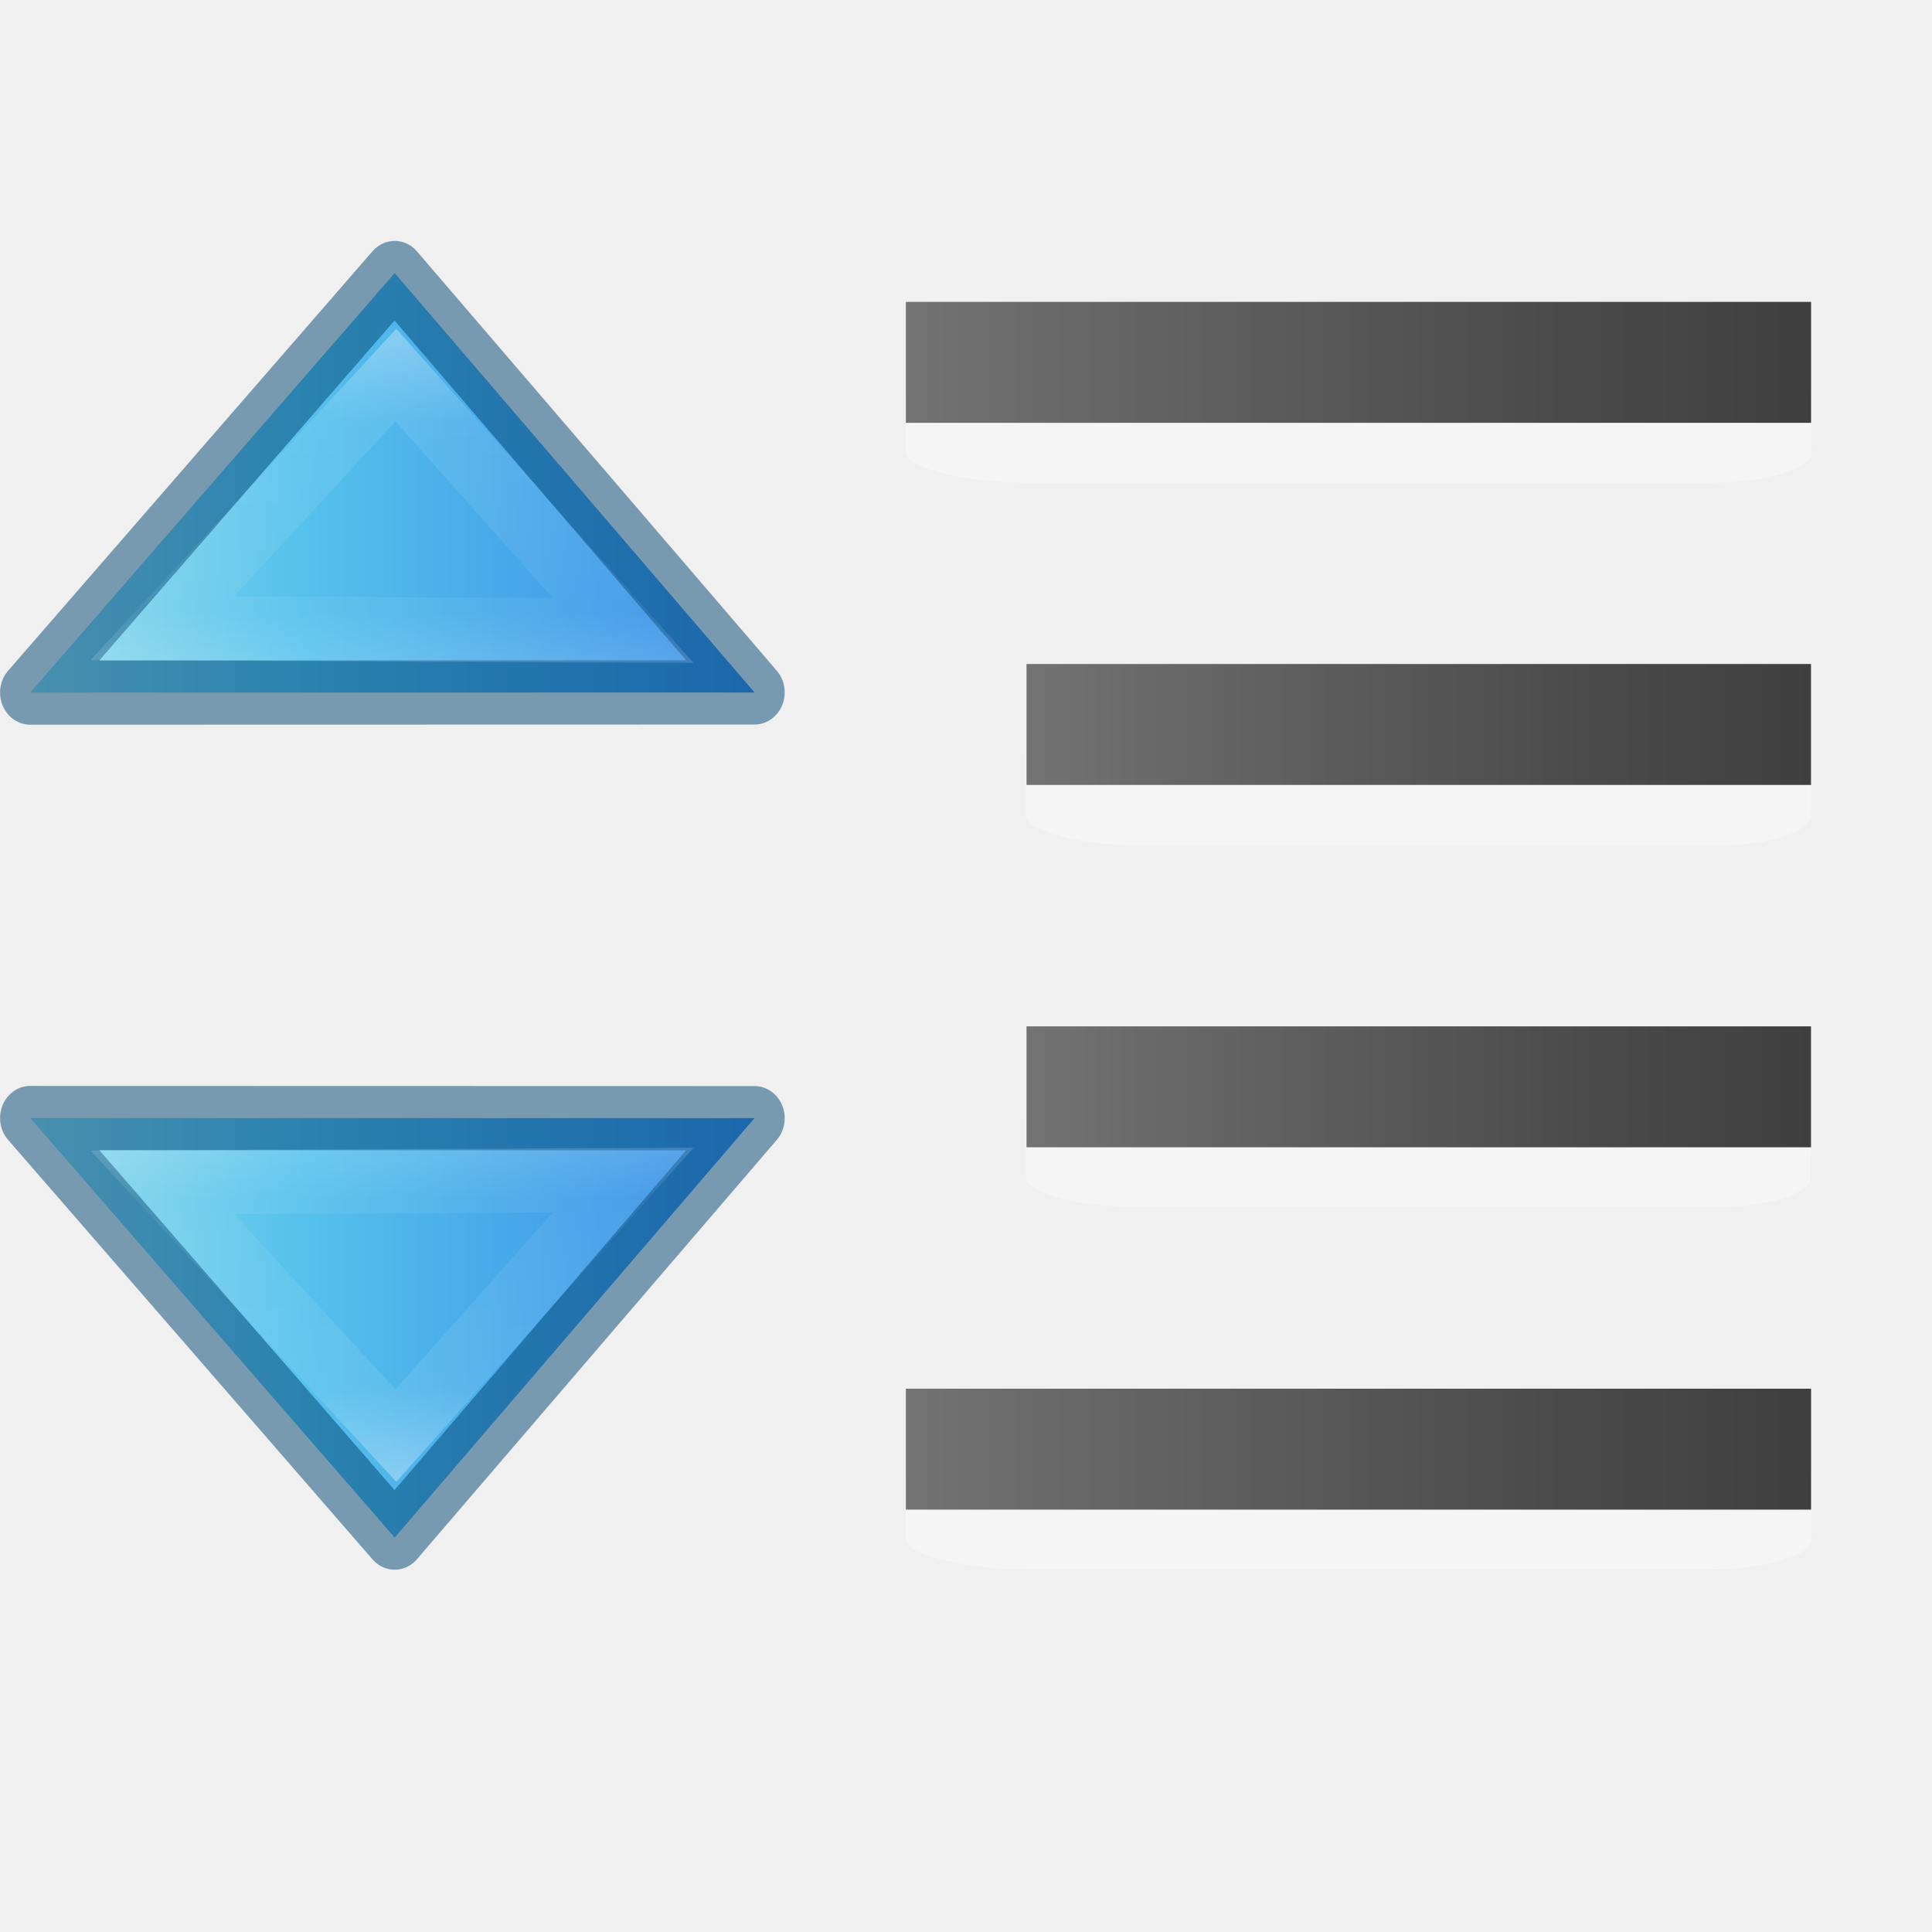
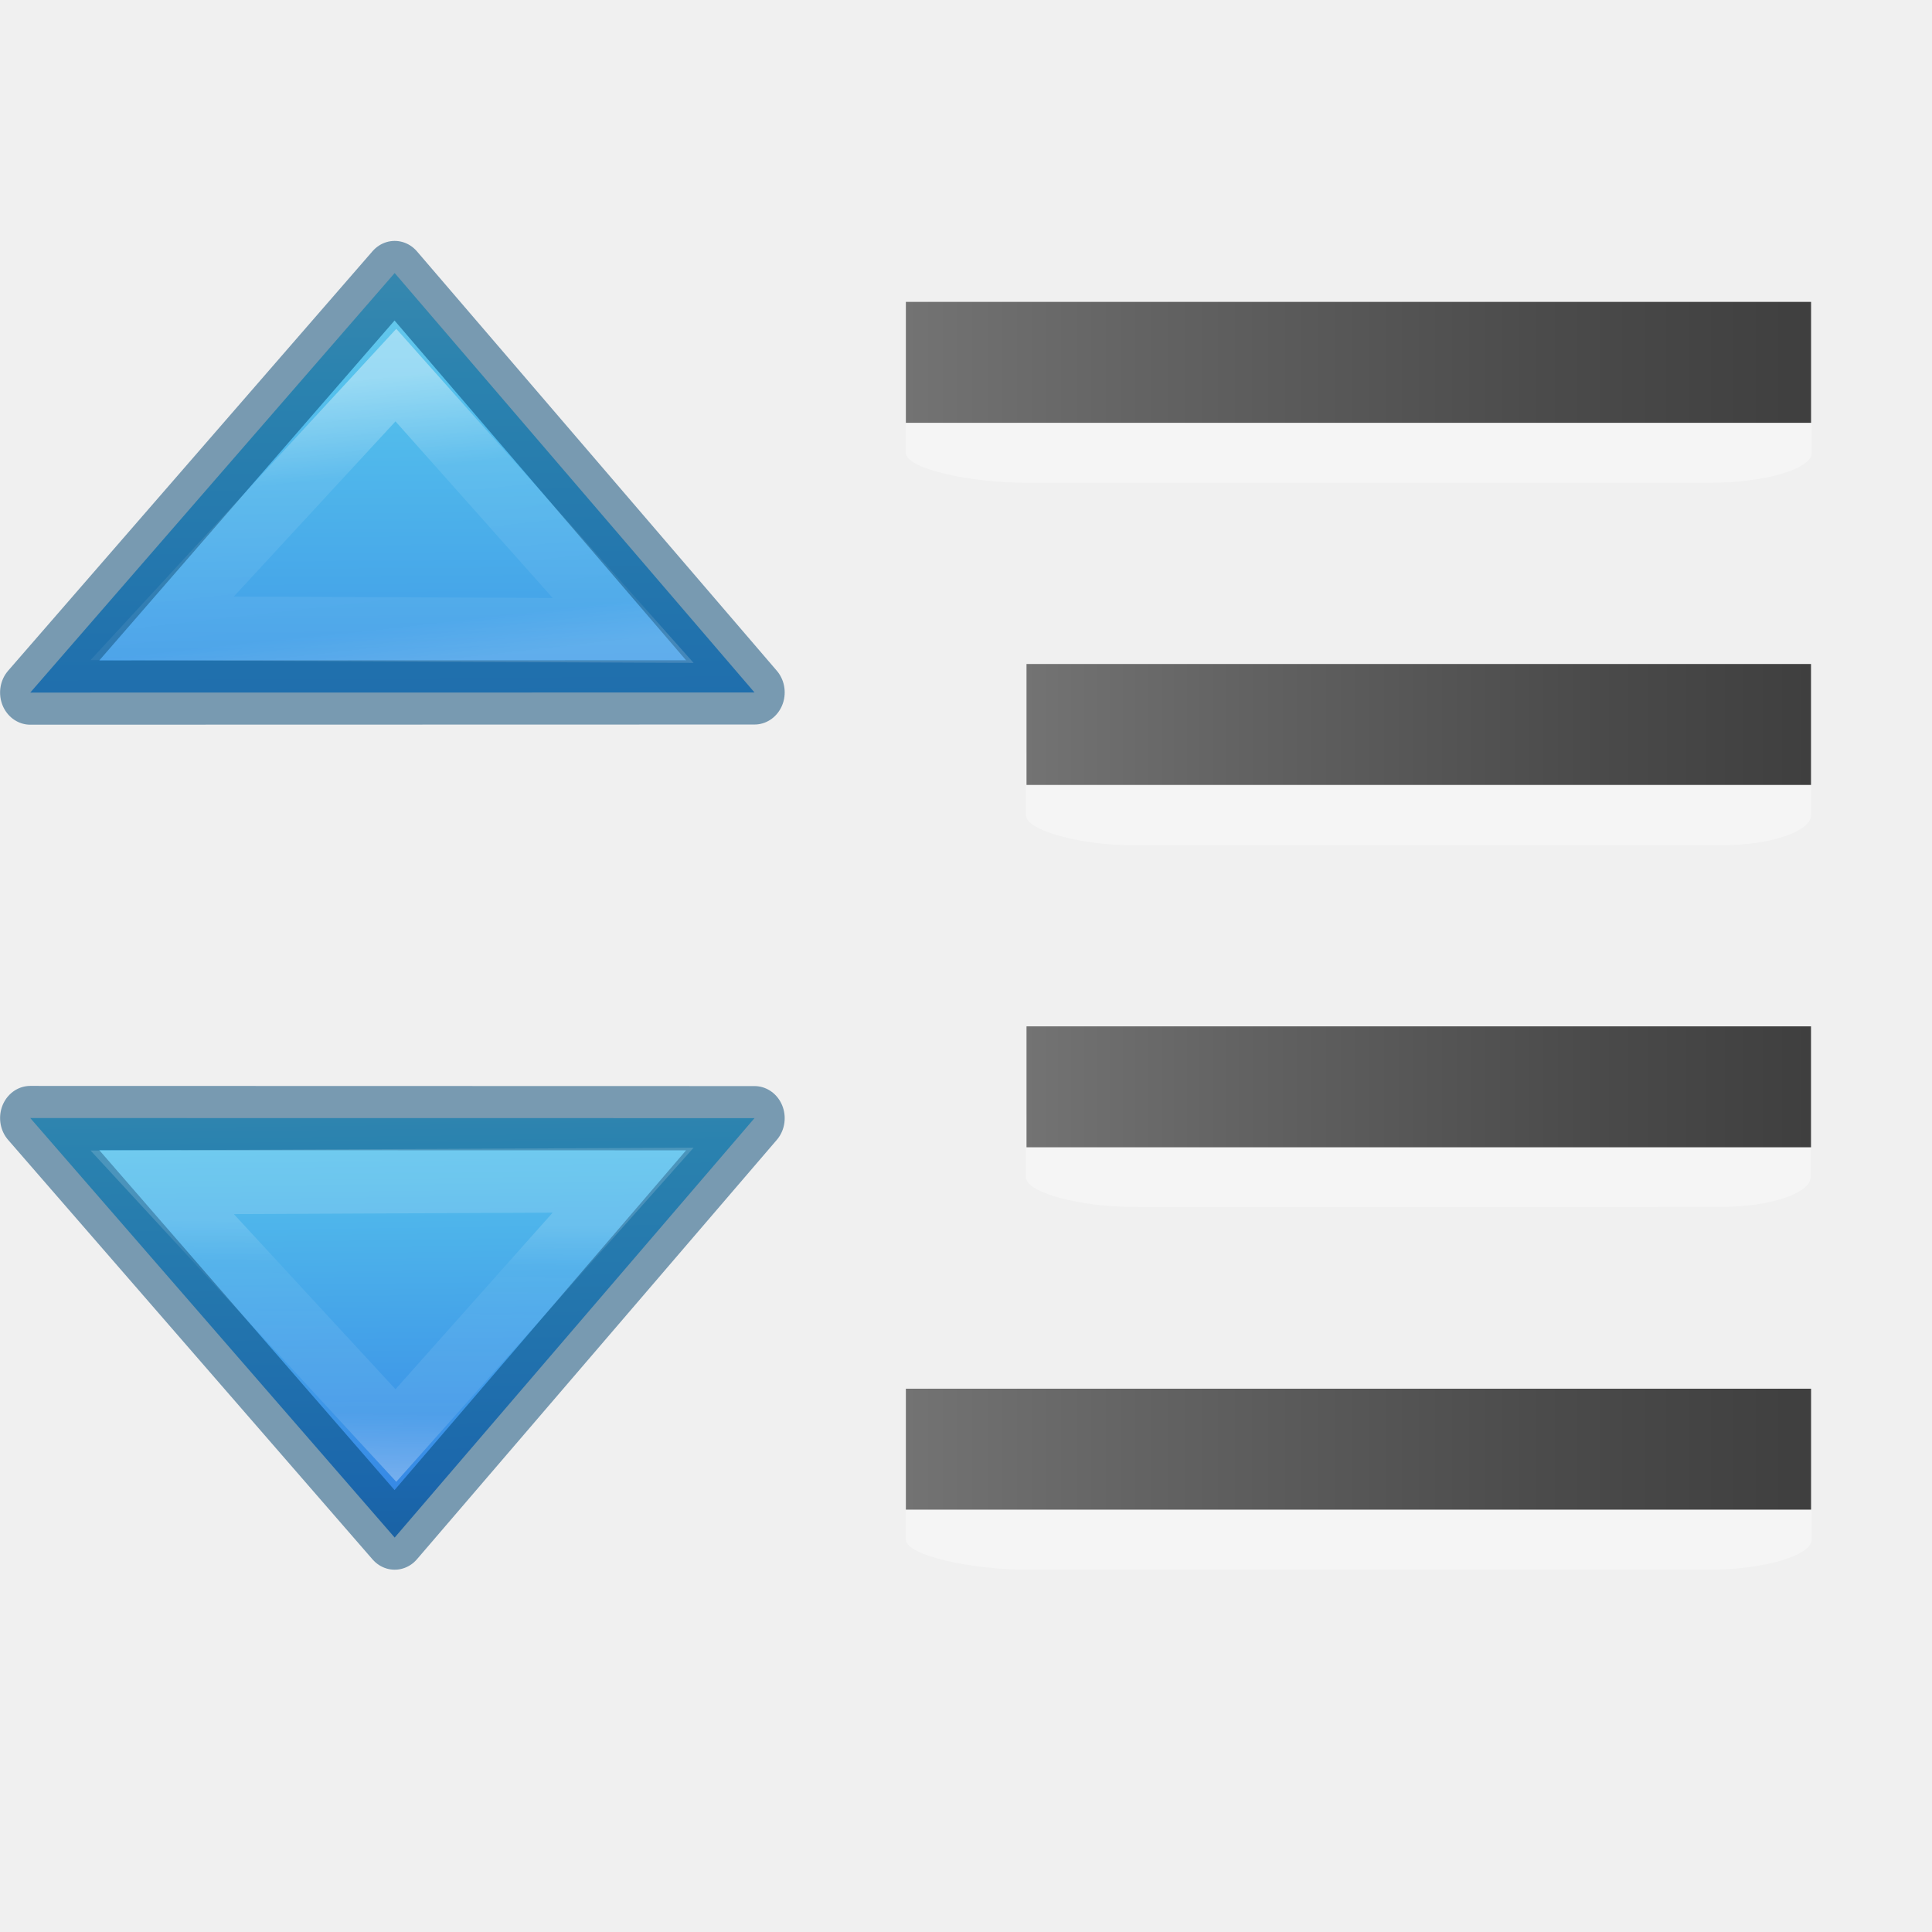
- <svg xmlns="http://www.w3.org/2000/svg" height="32" viewBox="0 0 8.467 8.467" width="32">
-   <linearGradient id="a" gradientUnits="userSpaceOnUse" x1="3.969" x2="7.938" y1="290.121" y2="290.121">
+ <svg xmlns="http://www.w3.org/2000/svg" xmlns:xlink="http://www.w3.org/1999/xlink" height="32" viewBox="0 0 8.467 8.467" width="32">
+   <linearGradient id="a" gradientTransform="matrix(0 -.44324 .4587 0 -19.385 16.993)" gradientUnits="userSpaceOnUse" x1="31.495" x2="30.744" xlink:href="#g" y1="65.867" y2="58.508" />
+   <linearGradient id="b" gradientTransform="matrix(.40683 0 0 .37867 -3.452 -3.542)" gradientUnits="userSpaceOnUse" x1="42.33" x2="13.769" xlink:href="#f" y1="12.8" y2="12.959" />
+   <linearGradient id="c" gradientTransform="matrix(.40683 0 0 .37867 -3.452 -3.542)" gradientUnits="userSpaceOnUse" x1="20.914" x2="43.223" xlink:href="#f" y1="17.479" y2="17.713" />
+   <linearGradient id="d" gradientTransform="matrix(0 -.44324 .4587 0 -19.385 16.993)" gradientUnits="userSpaceOnUse" x1="30.744" x2="30.629" xlink:href="#g" y1="67.724" y2="60.487" />
+   <linearGradient id="e" gradientUnits="userSpaceOnUse" x1="3.969" x2="7.938" y1="290.121" y2="290.121">
    <stop offset="0" stop-color="#737373" />
    <stop offset=".262" stop-color="#636363" />
    <stop offset=".705" stop-color="#4b4b4b" />
    <stop offset="1" stop-color="#3f3f3f" />
  </linearGradient>
-   <linearGradient id="b" gradientTransform="matrix(.40683 0 0 .37867 -3.452 -3.542)" gradientUnits="userSpaceOnUse" x1="23.732" x2="23.732" y1="5.394" y2="39.735">
+   <linearGradient id="f" gradientTransform="matrix(.40683 0 0 .37867 -3.452 -3.542)" gradientUnits="userSpaceOnUse" x1="23.732" x2="23.732" y1="5.394" y2="39.735">
    <stop offset="0" stop-color="#90dbec" />
    <stop offset=".262" stop-color="#55c1ec" />
    <stop offset=".705" stop-color="#3689e6" />
    <stop offset="1" stop-color="#2b63a0" />
  </linearGradient>
-   <linearGradient id="c" gradientTransform="matrix(0 -.44324 .4587 0 -19.385 16.993)" gradientUnits="userSpaceOnUse" x1="30.744" x2="30.744" y1="67.724" y2="58.508">
+   <linearGradient id="g" gradientTransform="matrix(0 -.44324 .4587 0 -19.385 16.993)" gradientUnits="userSpaceOnUse" x1="30.744" x2="30.744" y1="67.724" y2="58.508">
    <stop offset="0" stop-color="#fff" />
    <stop offset=".333" stop-color="#fff" stop-opacity=".235" />
    <stop offset=".857" stop-color="#fff" stop-opacity=".157" />
    <stop offset="1" stop-color="#fff" stop-opacity=".392" />
  </linearGradient>
  <path d="m7.938 6.482c0-.07-.208-.132-.45-.132h-2.988c-.242 0-.53.06-.53.132v.265c0 .07.288.132.53.132h2.99c.242 0 .45-.062.45-.133z" fill="#fff" opacity=".35" />
-   <path d="m3.97 289.856h3.967v.53h-3.967z" fill="url(#a)" transform="translate(0 -283.77)" />
+   <path d="m3.97 289.856h3.967v.53h-3.967z" fill="url(#e)" transform="translate(0 -283.77)" />
  <path d="m7.937 4.895c0-.07-.18-.132-.388-.132h-2.593c-.21 0-.46.06-.46.132v.264c0 .07.25.13.46.13 0 .002 2.592 0 2.592 0 .208 0 .387-.06.387-.13z" fill="#fff" opacity=".35" />
-   <path d="m3.97 289.856h3.967v.53h-3.967z" fill="url(#a)" transform="matrix(.86667 0 0 1 1.058 -285.358)" />
+   <path d="m3.97 289.856h3.967v.53h-3.967z" fill="url(#e)" transform="matrix(.86667 0 0 1 1.058 -285.358)" />
  <path d="m7.938 1.72c0-.07-.208-.132-.45-.132h-2.988c-.242 0-.53.06-.53.132v.264c0 .072.288.132.53.132h2.99c.242 0 .45-.06.45-.132z" fill="#fff" opacity=".35" />
-   <path d="m3.97 289.856h3.967v.53h-3.967z" fill="url(#a)" transform="translate(0 -288.533)" />
+   <path d="m3.97 289.856h3.967v.53h-3.967z" fill="url(#e)" transform="translate(0 -288.533)" />
  <path d="m7.937 3.307c0-.07-.18-.132-.388-.132h-2.593c-.21 0-.46.06-.46.132v.265c0 .07.25.132.46.132h2.594c.208 0 .387-.06.387-.132z" fill="#fff" opacity=".35" />
-   <path d="m3.97 289.856h3.967v.53h-3.967z" fill="url(#a)" transform="matrix(.86667 0 0 1 1.058 -286.946)" />
+   <path d="m3.97 289.856h3.967v.53h-3.967z" fill="url(#e)" transform="matrix(.86667 0 0 1 1.058 -286.946)" />
  <g transform="matrix(0 -.37552 .35278 0 .665 5.71)">
    <path d="m7.124 7.488 4.895-4.47-4.896-4.527z" display="block" fill="url(#b)" />
    <g fill="none" stroke-miterlimit="7" stroke-width=".75">
      <path d="m7.125 7.488 4.894-4.47-4.896-4.527z" display="block" opacity=".5" stroke="#004372" stroke-linejoin="round" />
-       <path d="m7.848 5.856 2.98-2.823-2.955-2.903z" display="block" opacity=".401" stroke="url(#c)" />
+       <path d="m7.848 5.856 2.98-2.823-2.955-2.903z" display="block" opacity=".401" stroke="url(#a)" />
    </g>
  </g>
  <g transform="matrix(0 .37552 .35278 0 .665 2.225)">
-     <path d="m7.124 7.488 4.895-4.47-4.896-4.527z" display="block" fill="url(#b)" />
+     <path d="m7.124 7.488 4.895-4.47-4.896-4.527z" display="block" fill="url(#c)" />
    <g fill="none" stroke-miterlimit="7" stroke-width=".75">
      <path d="m7.125 7.488 4.894-4.47-4.896-4.527z" display="block" opacity=".5" stroke="#004372" stroke-linejoin="round" />
-       <path d="m7.848 5.856 2.98-2.823-2.955-2.903z" display="block" opacity=".401" stroke="url(#c)" />
+       <path d="m7.848 5.856 2.98-2.823-2.955-2.903z" display="block" opacity=".401" stroke="url(#d)" />
    </g>
  </g>
</svg>
